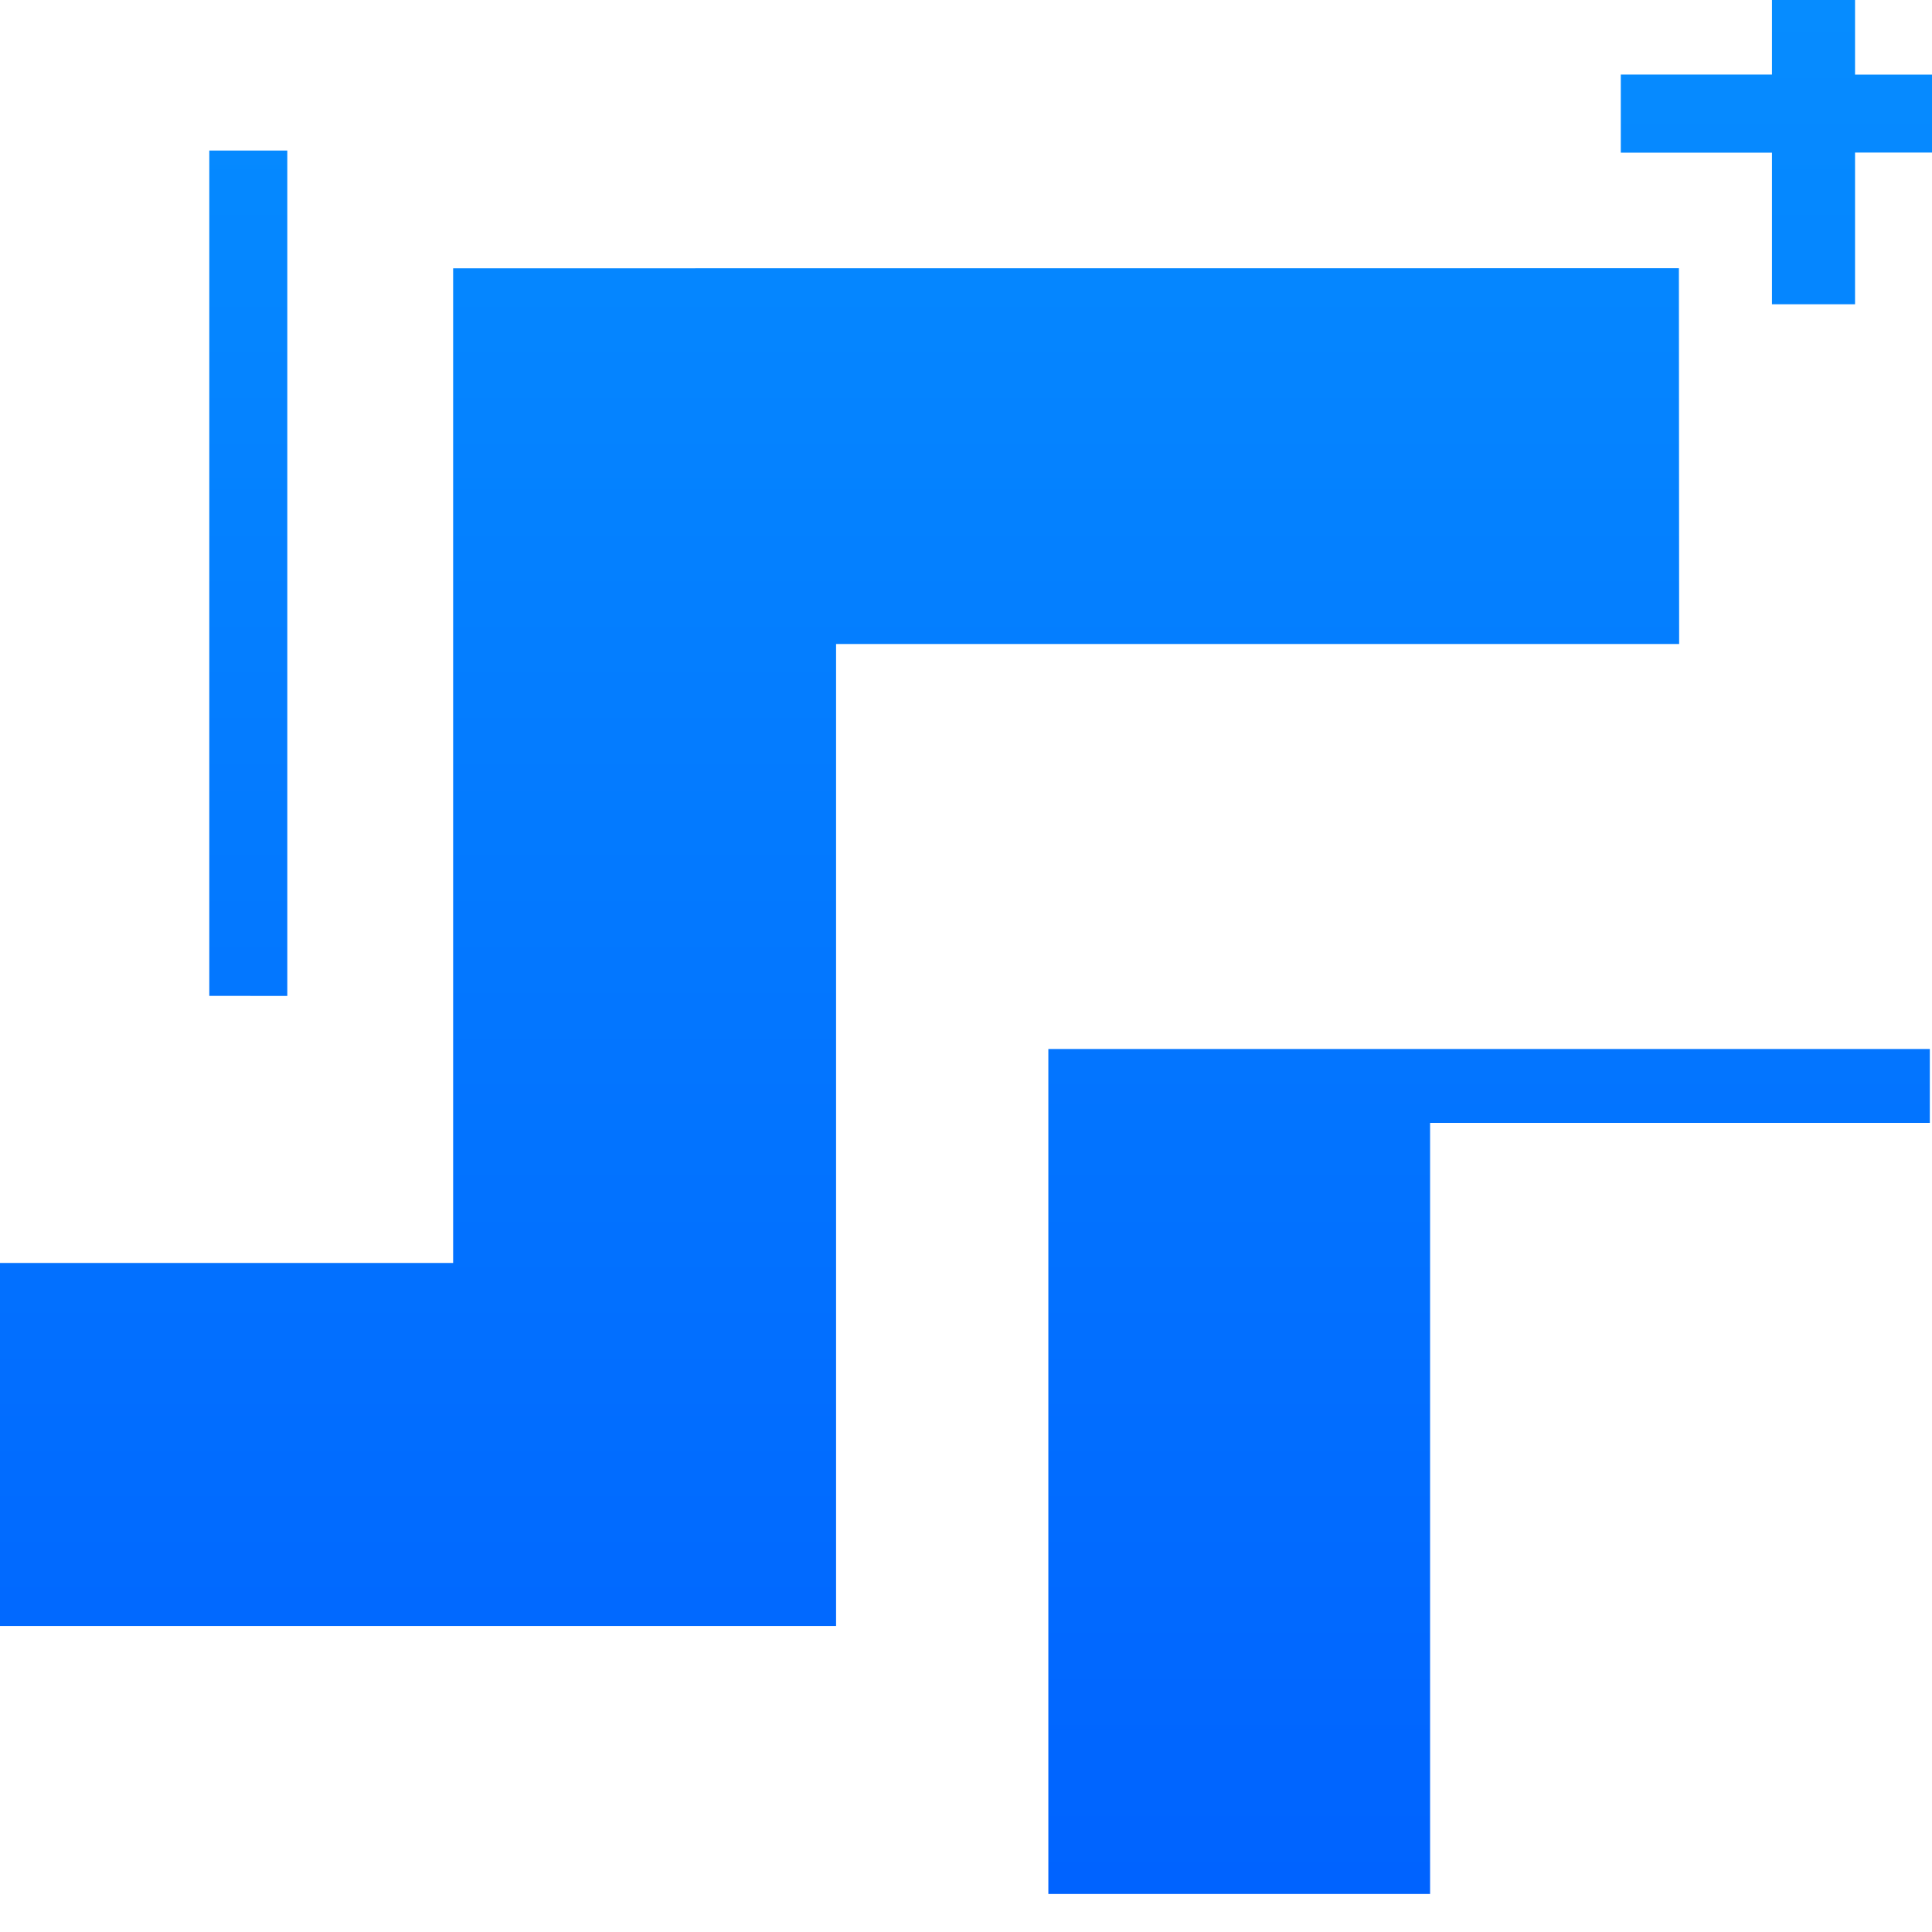
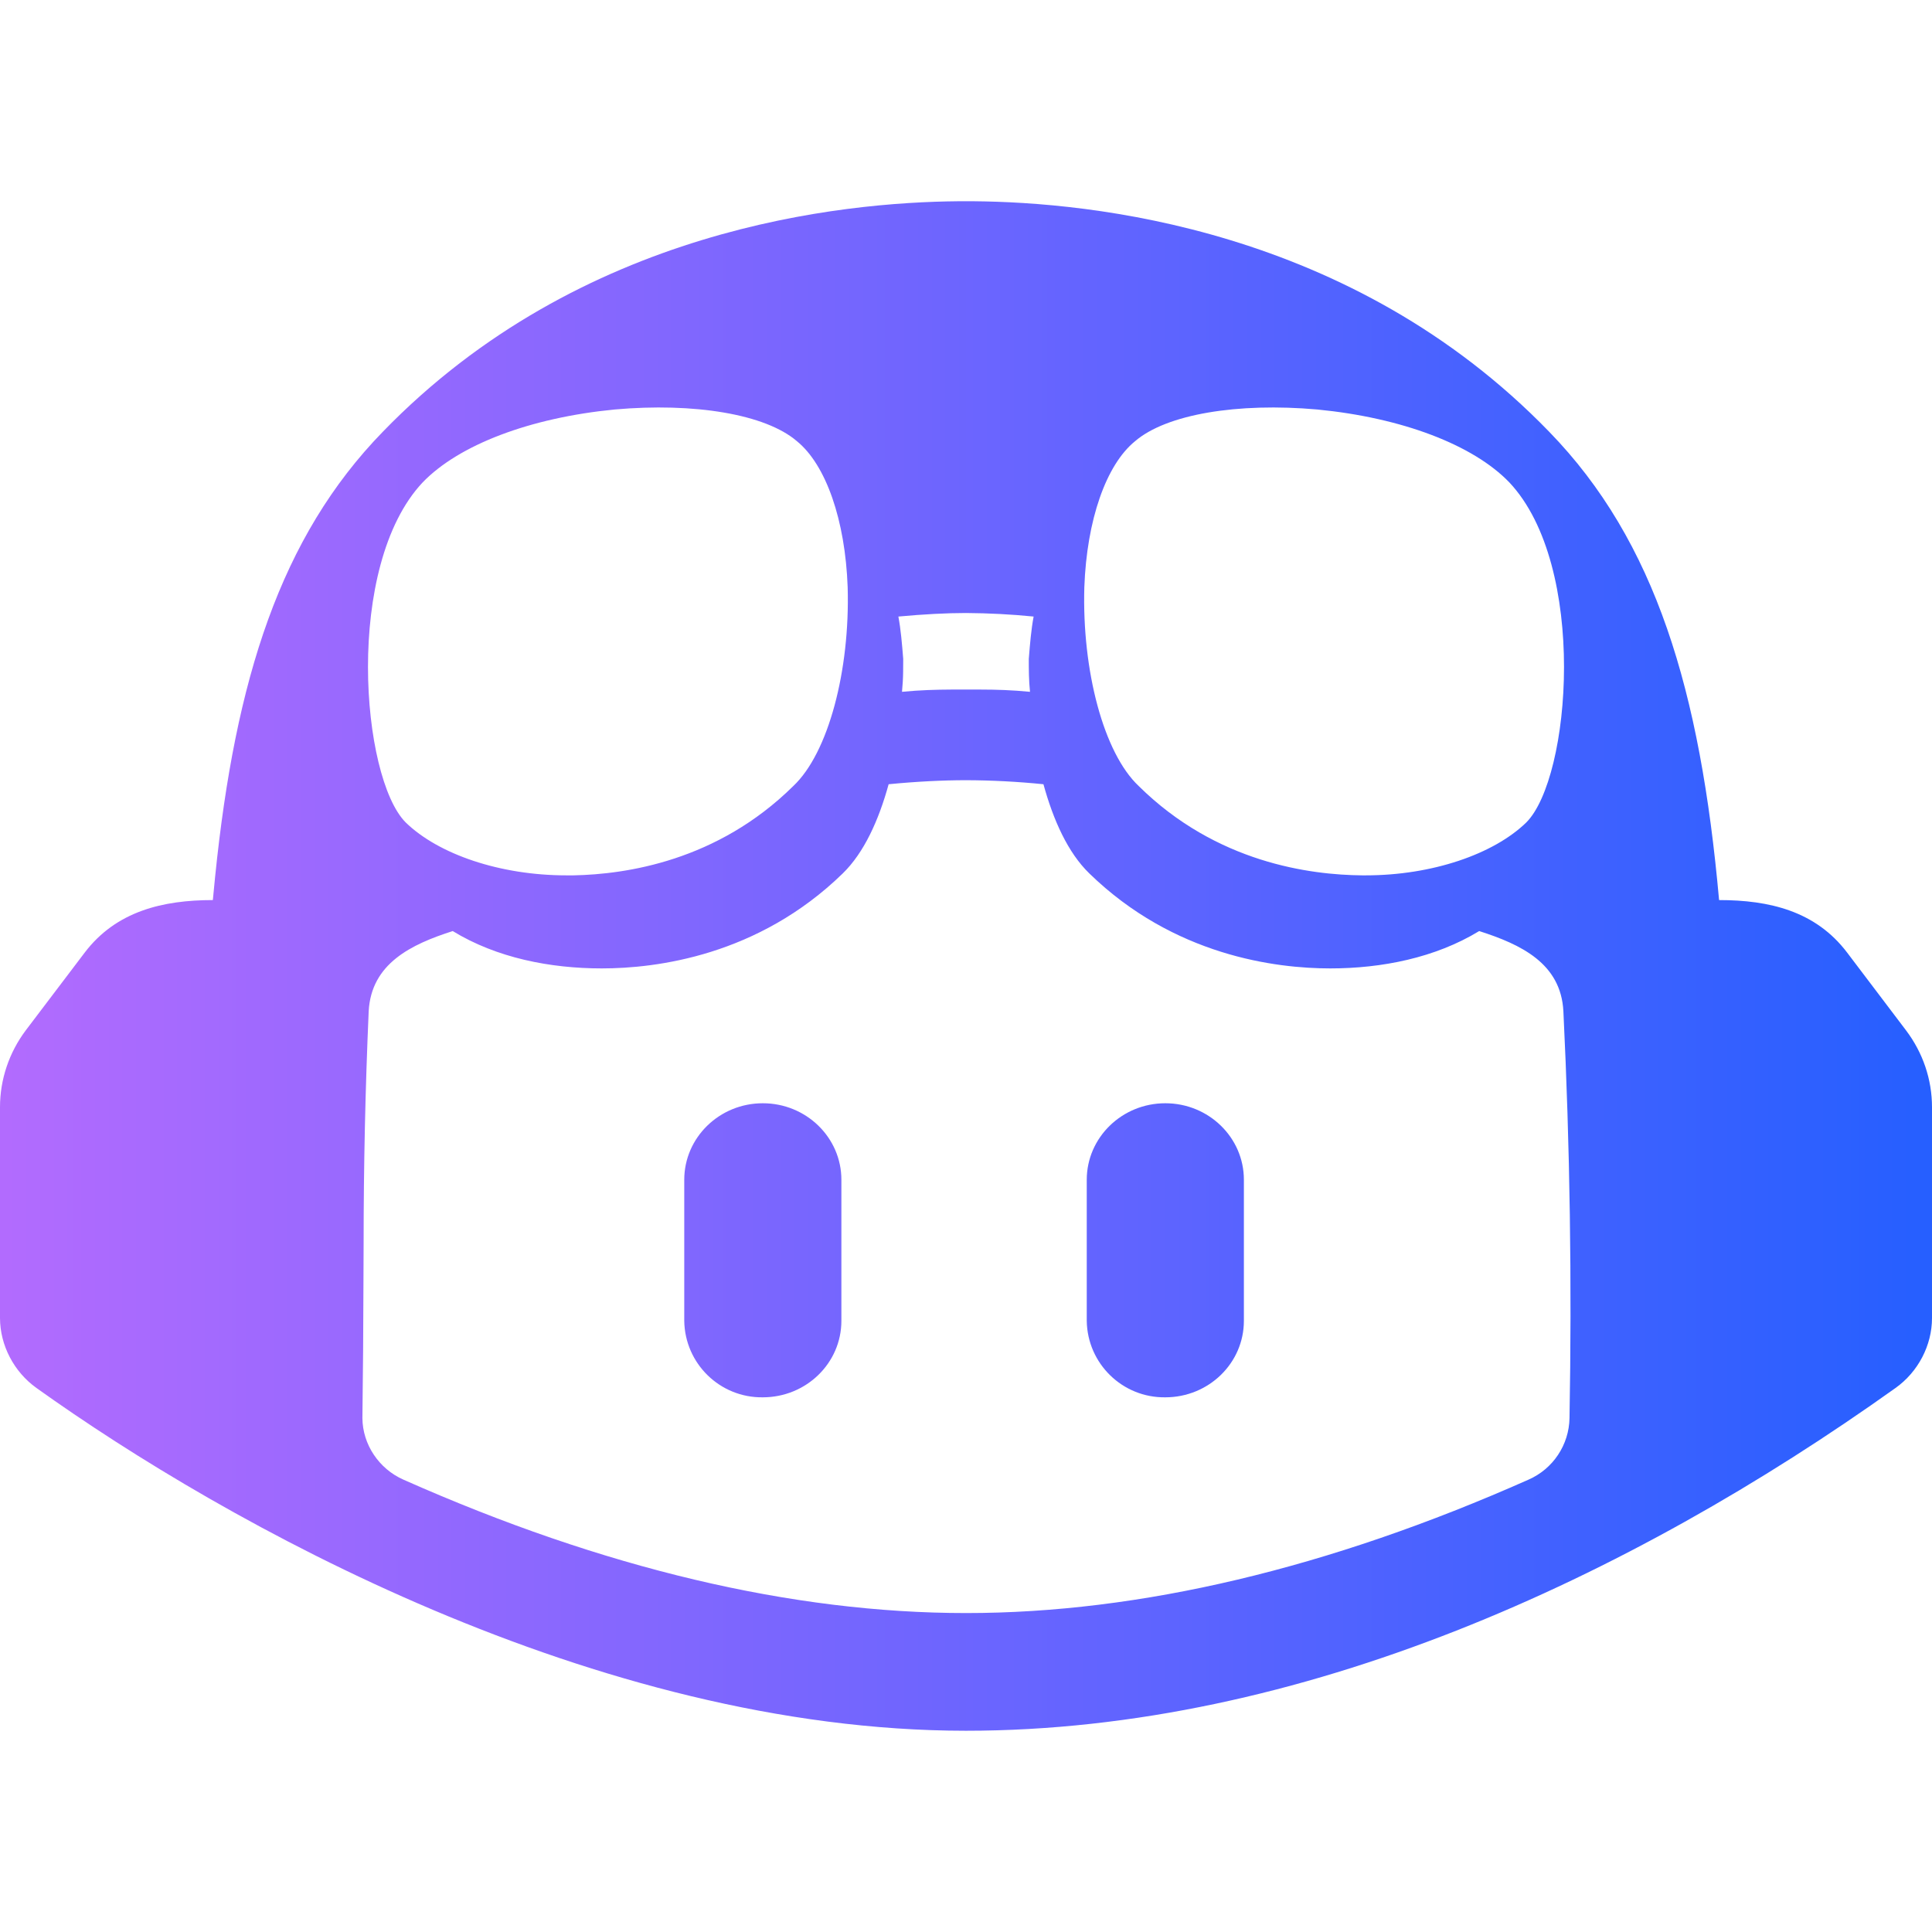
- <svg xmlns="http://www.w3.org/2000/svg" viewBox="0 0 24 24">
+ <svg xmlns="http://www.w3.org/2000/svg" width="32" height="32" viewBox="0 0 24 19">
  <defs>
-     <linearGradient id="codex-grad" x1="0" y1="0" x2="0" y2="1">
-       <stop offset="0" stop-color="#068cff" />
-       <stop offset="1" stop-color="#0063ff" />
+     <linearGradient id="stepfun-grad" x1="0" y1="0" x2="1" y2="0">
+       <stop offset="0" stop-color="#b36bfe" />
+       <stop offset="1" stop-color="#255fff" />
    </linearGradient>
  </defs>
-   <path fill="url(#codex-grad)" d="M22.012 0l1.032 0 0 0.927 0.956 0 0 0.968-0.956 0 0 1.885-1.032 0 0-1.884-1.878 0 0-0.97 1.878 0 0-0.926z m-19.412 12.371l0-10.501 0.969 0 0 10.502-0.969-0.001z m10.423 0.66l10.95 0 0 0.918-6.208 0 0 9.579-4.742 0 0-10.498 0 0.001z m-7.394-9.698l0 12.356-5.629 0 0 4.51 10.386 0 0-12.199 10.473 0-0.003-4.668-15.227 0.001z" />
+   <path fill="url(#stepfun-grad)" d="M19.245 2.864c1.322 1.36 1.877 3.216 2.11 5.817 0.622 0 1.2 0.135 1.592 0.654l0.73 0.964c0.21 0.278 0.323 0.61 0.323 0.955l0 2.62c0 0.339-0.173 0.669-0.453 0.868-3.308 2.36-7.39 4.258-11.547 4.258-4.6 0-9.205-2.583-11.547-4.258-0.28-0.2-0.452-0.53-0.453-0.868l0-2.62c0-0.345 0.113-0.679 0.321-0.956l0.73-0.963c0.392-0.517 0.974-0.654 1.593-0.654l0.029-0.297c0.25-2.446 0.81-4.213 2.082-5.52 2.461-2.54 5.71-2.851 7.146-2.864l0.198 0c1.436 0.013 4.685 0.323 7.146 2.864m-7.244 4.328c-0.284 0-0.613 0.016-0.962 0.05-0.123 0.447-0.305 0.85-0.57 1.108-1.05 1.023-2.316 1.18-2.994 1.18-0.638 0-1.306-0.13-1.851-0.464-0.516 0.165-1.012 0.403-1.044 0.996-0.042 0.961-0.063 1.922-0.063 2.884l-0.002 0.48q-0.002 0.844-0.013 1.69c0.002 0.326 0.204 0.63 0.51 0.765 2.482 1.102 4.83 1.657 6.99 1.657 2.156 0 4.504-0.555 6.985-1.657 0.305-0.133 0.505-0.433 0.51-0.766 0.03-1.682 0.006-3.372-0.076-5.053-0.031-0.596-0.528-0.83-1.046-0.996-0.546 0.333-1.212 0.464-1.85 0.464-0.677 0-1.942-0.157-2.993-1.18-0.266-0.258-0.447-0.661-0.57-1.108-0.319-0.032-0.639-0.049-0.96-0.05l-0.001 0z m-2.525 4.013c0.539 0 0.976 0.426 0.976 0.95l0 1.753c0 0.525-0.437 0.95-0.976 0.95-0.532 0.007-0.968-0.418-0.976-0.95l0-1.752c0-0.525 0.437-0.951 0.976-0.951m5 0c0.539 0 0.976 0.426 0.976 0.95l0 1.753c0 0.525-0.437 0.95-0.976 0.95-0.532 0.007-0.968-0.418-0.976-0.95l0-1.752c0-0.525 0.437-0.951 0.976-0.951m-6.841-8.618c-1.05 0.102-1.935 0.438-2.385 0.906-0.975 1.037-0.765 3.668-0.21 4.224 0.405 0.394 1.17 0.657 1.995 0.657l0.09 0c0.649-0.013 1.785-0.176 2.73-1.11 0.435-0.41 0.705-1.433 0.675-2.47-0.03-0.834-0.27-1.52-0.63-1.813-0.39-0.336-1.275-0.482-2.265-0.394m6.465 0.394c-0.36 0.292-0.6 0.98-0.63 1.813-0.03 1.037 0.24 2.06 0.675 2.47 0.968 0.957 2.136 1.104 2.776 1.11l0.044 0c0.825 0 1.59-0.263 1.995-0.657 0.555-0.556 0.765-3.187-0.21-4.224-0.45-0.468-1.335-0.804-2.385-0.906-0.99-0.088-1.875 0.058-2.265 0.394m-2.1 2.134c-0.24 0-0.525 0.015-0.84 0.044 0.03 0.16 0.045 0.336 0.06 0.526l-0.001 0.159c-0.001 0.083-0.006 0.167-0.014 0.25 0.225-0.022 0.425-0.027 0.612-0.028l0.366 0c0.187 0 0.387 0.006 0.612 0.028-0.015-0.146-0.015-0.277-0.015-0.409 0.015-0.19 0.03-0.365 0.06-0.526-0.279-0.028-0.559-0.042-0.84-0.044" />
</svg>
